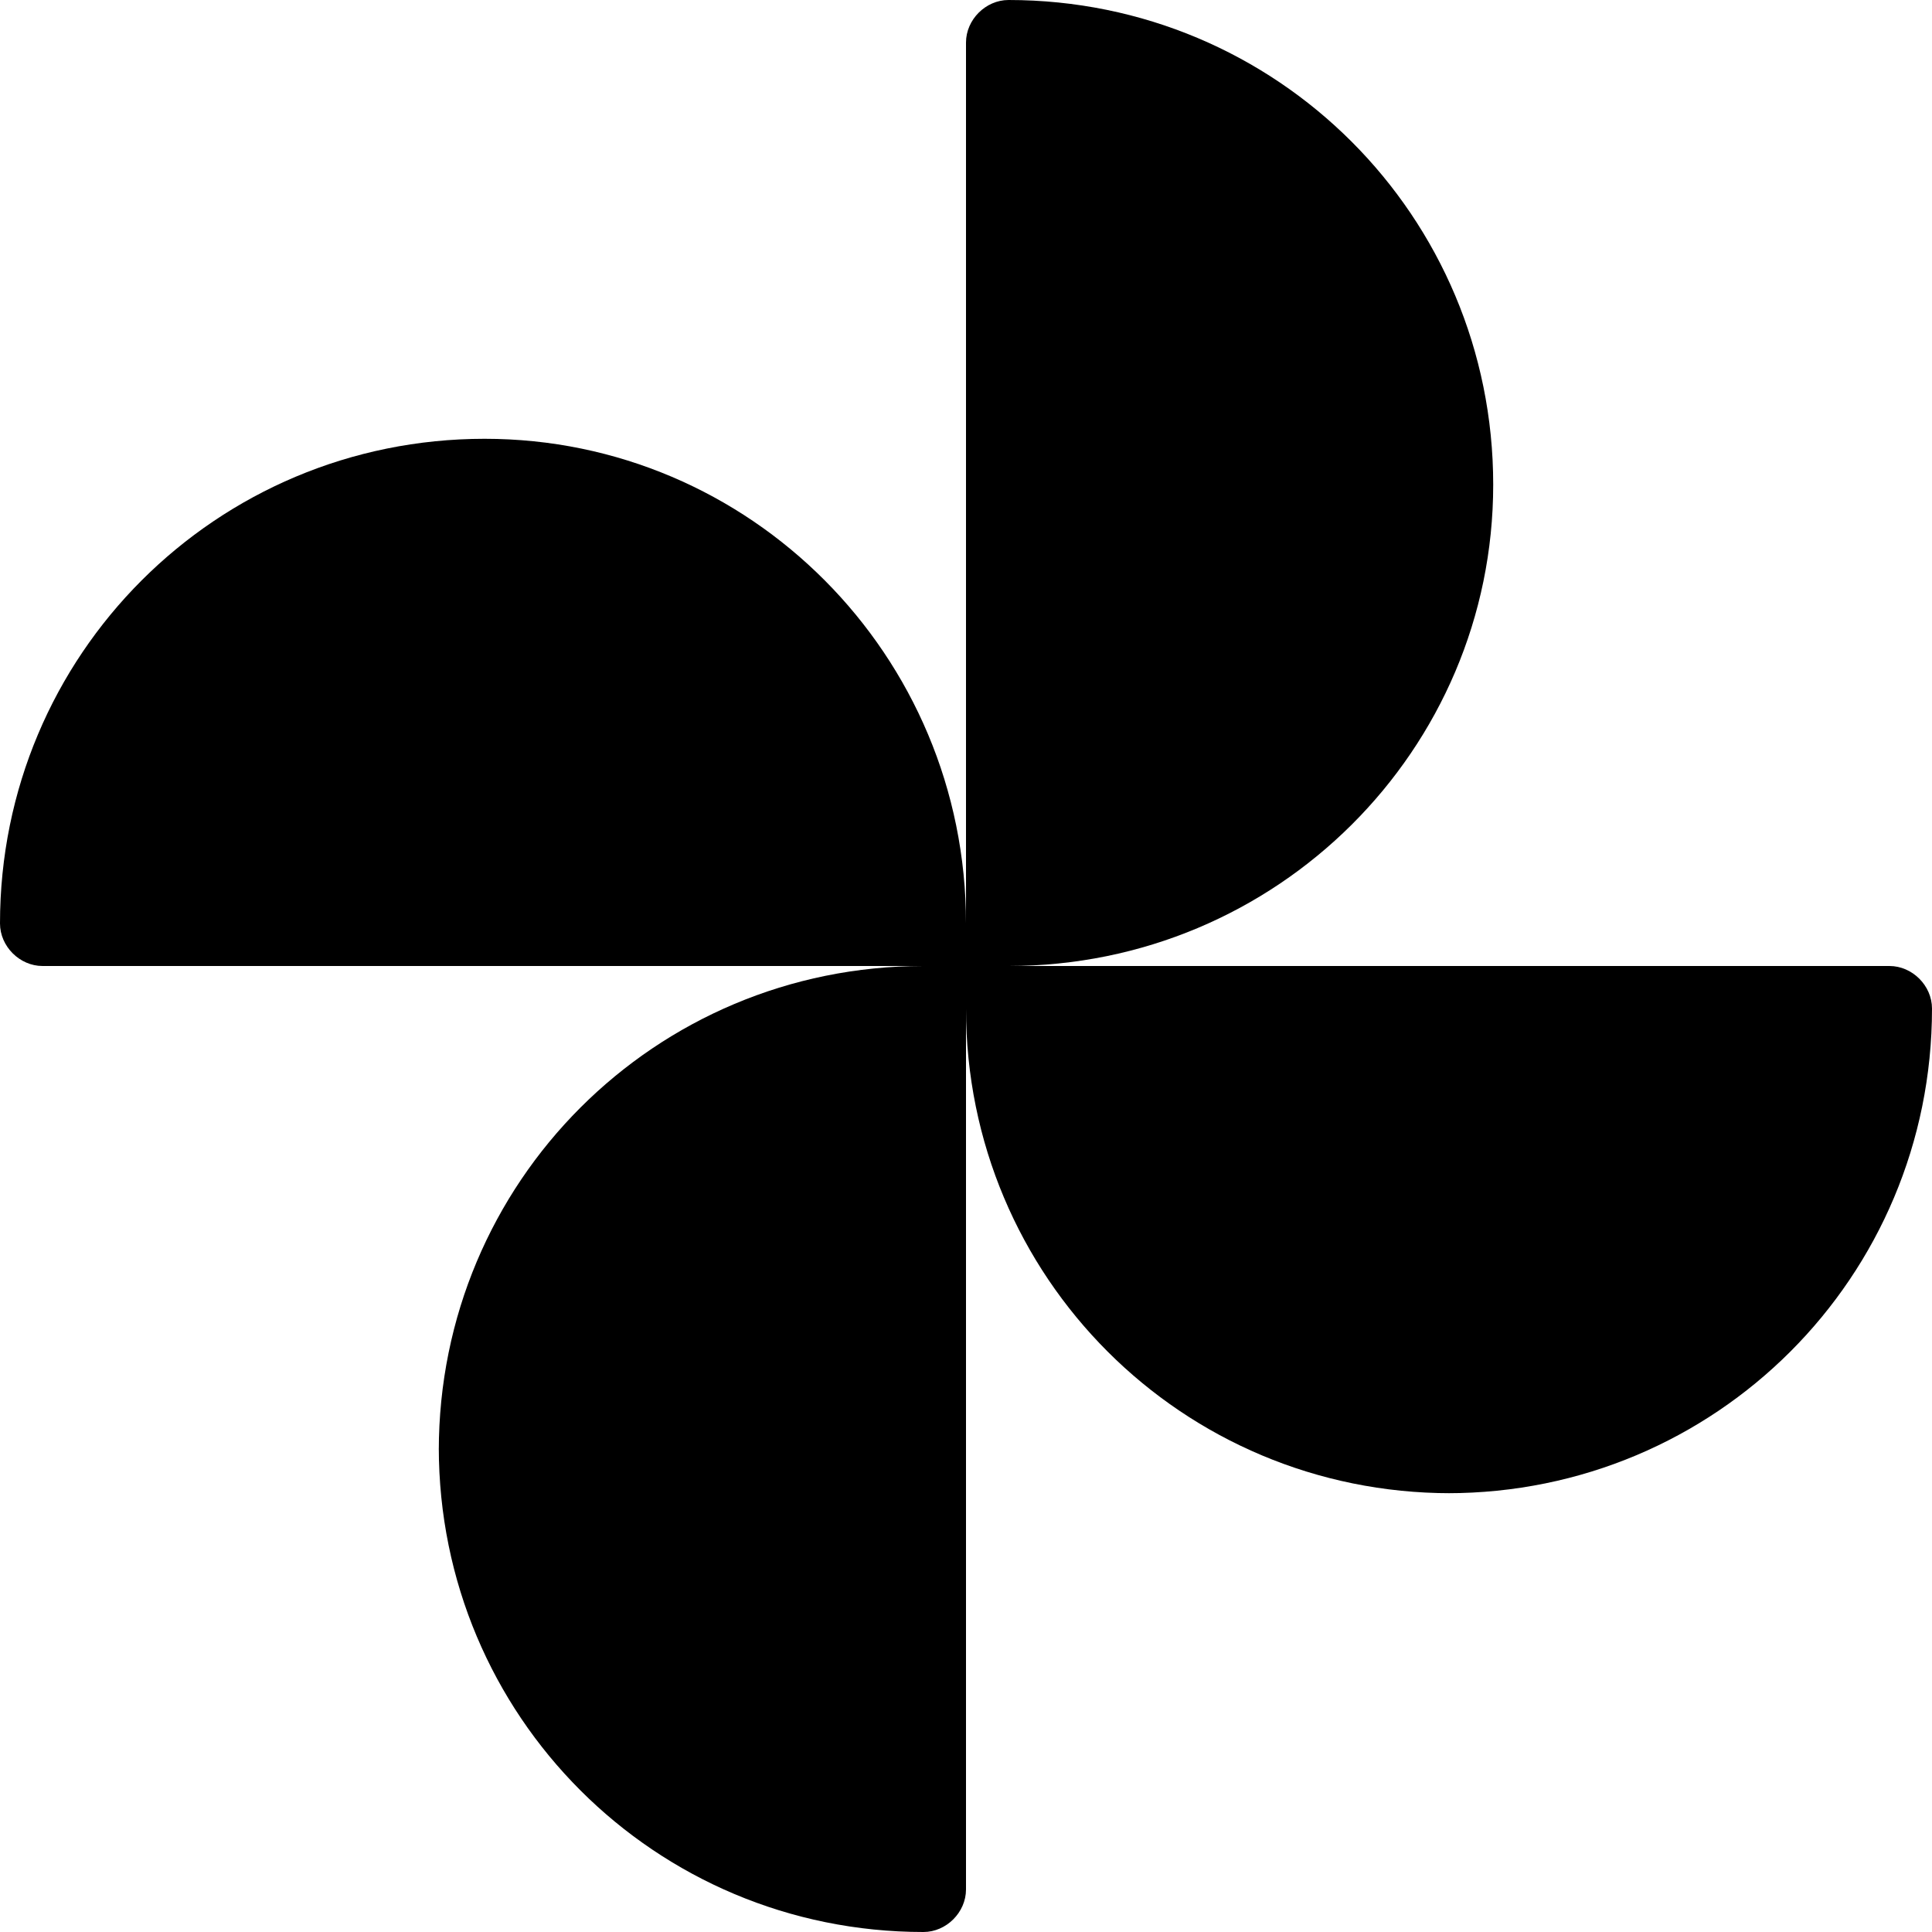
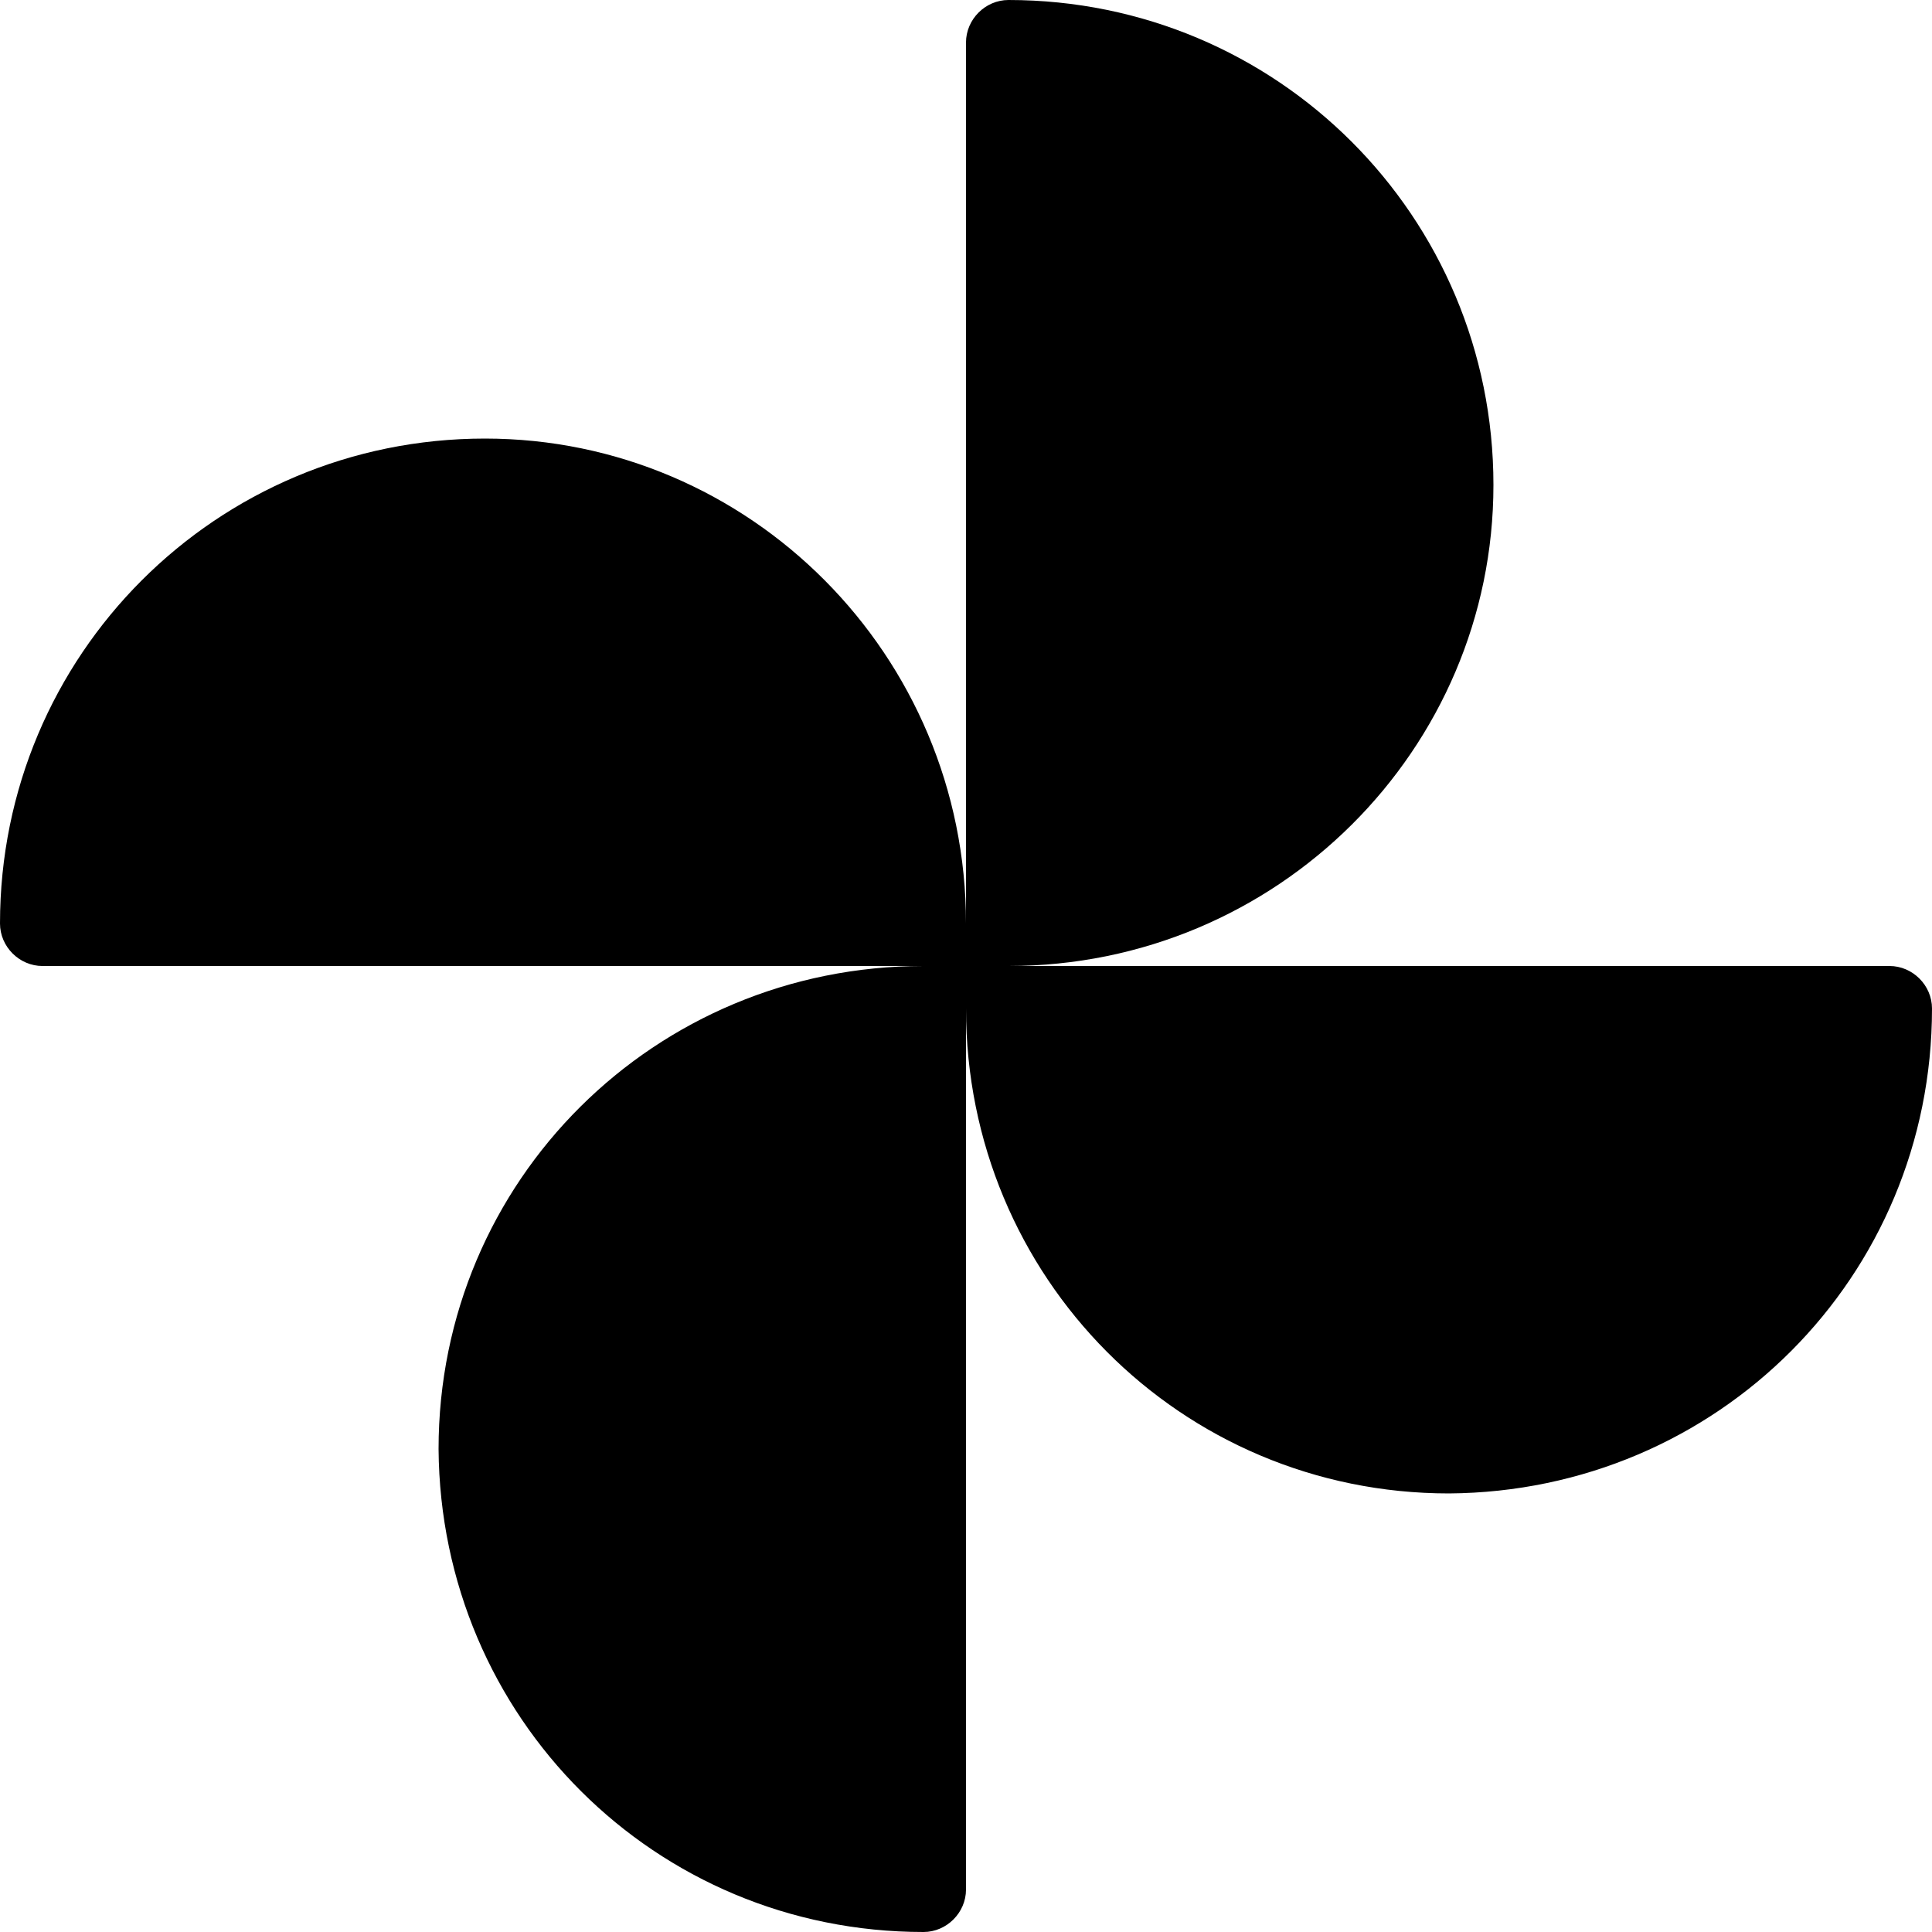
- <svg xmlns="http://www.w3.org/2000/svg" viewBox="0 0 59 59">
-   <g fill="none" fill-rule="evenodd">
-     <path d="M-3-3h64v64H-3z" />
-     <g fill-rule="nonzero">
-       <path fill="#000" d="M14.8 13.4c8.1 0 14.7 6.6 14.7 14.8v1.3H1.3c-.7 0-1.3-.6-1.3-1.3C0 20 6.6 13.4 14.8 13.4z" />
-       <path fill="#000" d="M45.6 14.8c0 8.1-6.6 14.7-14.8 14.7h-1.3V1.3c0-.7.6-1.3 1.3-1.3C39 0 45.6 6.6 45.6 14.8z" />
-       <path fill="#000" d="M44.3 45.6c-8.2 0-14.8-6.6-14.8-14.8v-1.3h28.2c.7 0 1.3.6 1.3 1.3 0 8.2-6.6 14.8-14.8 14.8z" />
-       <path fill="#000" d="M13.4 44.3c0-8.2 6.6-14.8 14.8-14.8h1.3v28.2c0 .7-.6 1.3-1.3 1.3-8.2 0-14.8-6.6-14.8-14.8z" />
-     </g>
-   </g>
+ <svg xmlns="http://www.w3.org/2000/svg" xml:space="preserve" viewBox="0 0 100 100">
+   <path d="M75 77.3c-13.9 0-25-11.2-25-25.1v45.6c0 1.2-1 2.2-2.2 2.2-13.9 0-25-11.1-25.1-25 0-13.9 11.2-25 25.1-25H2.2C1 50 0 49 0 47.8c0-13.9 11.2-25.1 25.1-25.1C38.8 22.7 50 33.9 50 47.8V2.2C50 1 51 0 52.2 0c13.9 0 25.1 11.2 25.1 25.1C77.3 38.8 66.1 50 52.2 50h45.6c1.2 0 2.2 1 2.2 2.2 0 13.9-11.1 25-25 25.1z" />
</svg>
